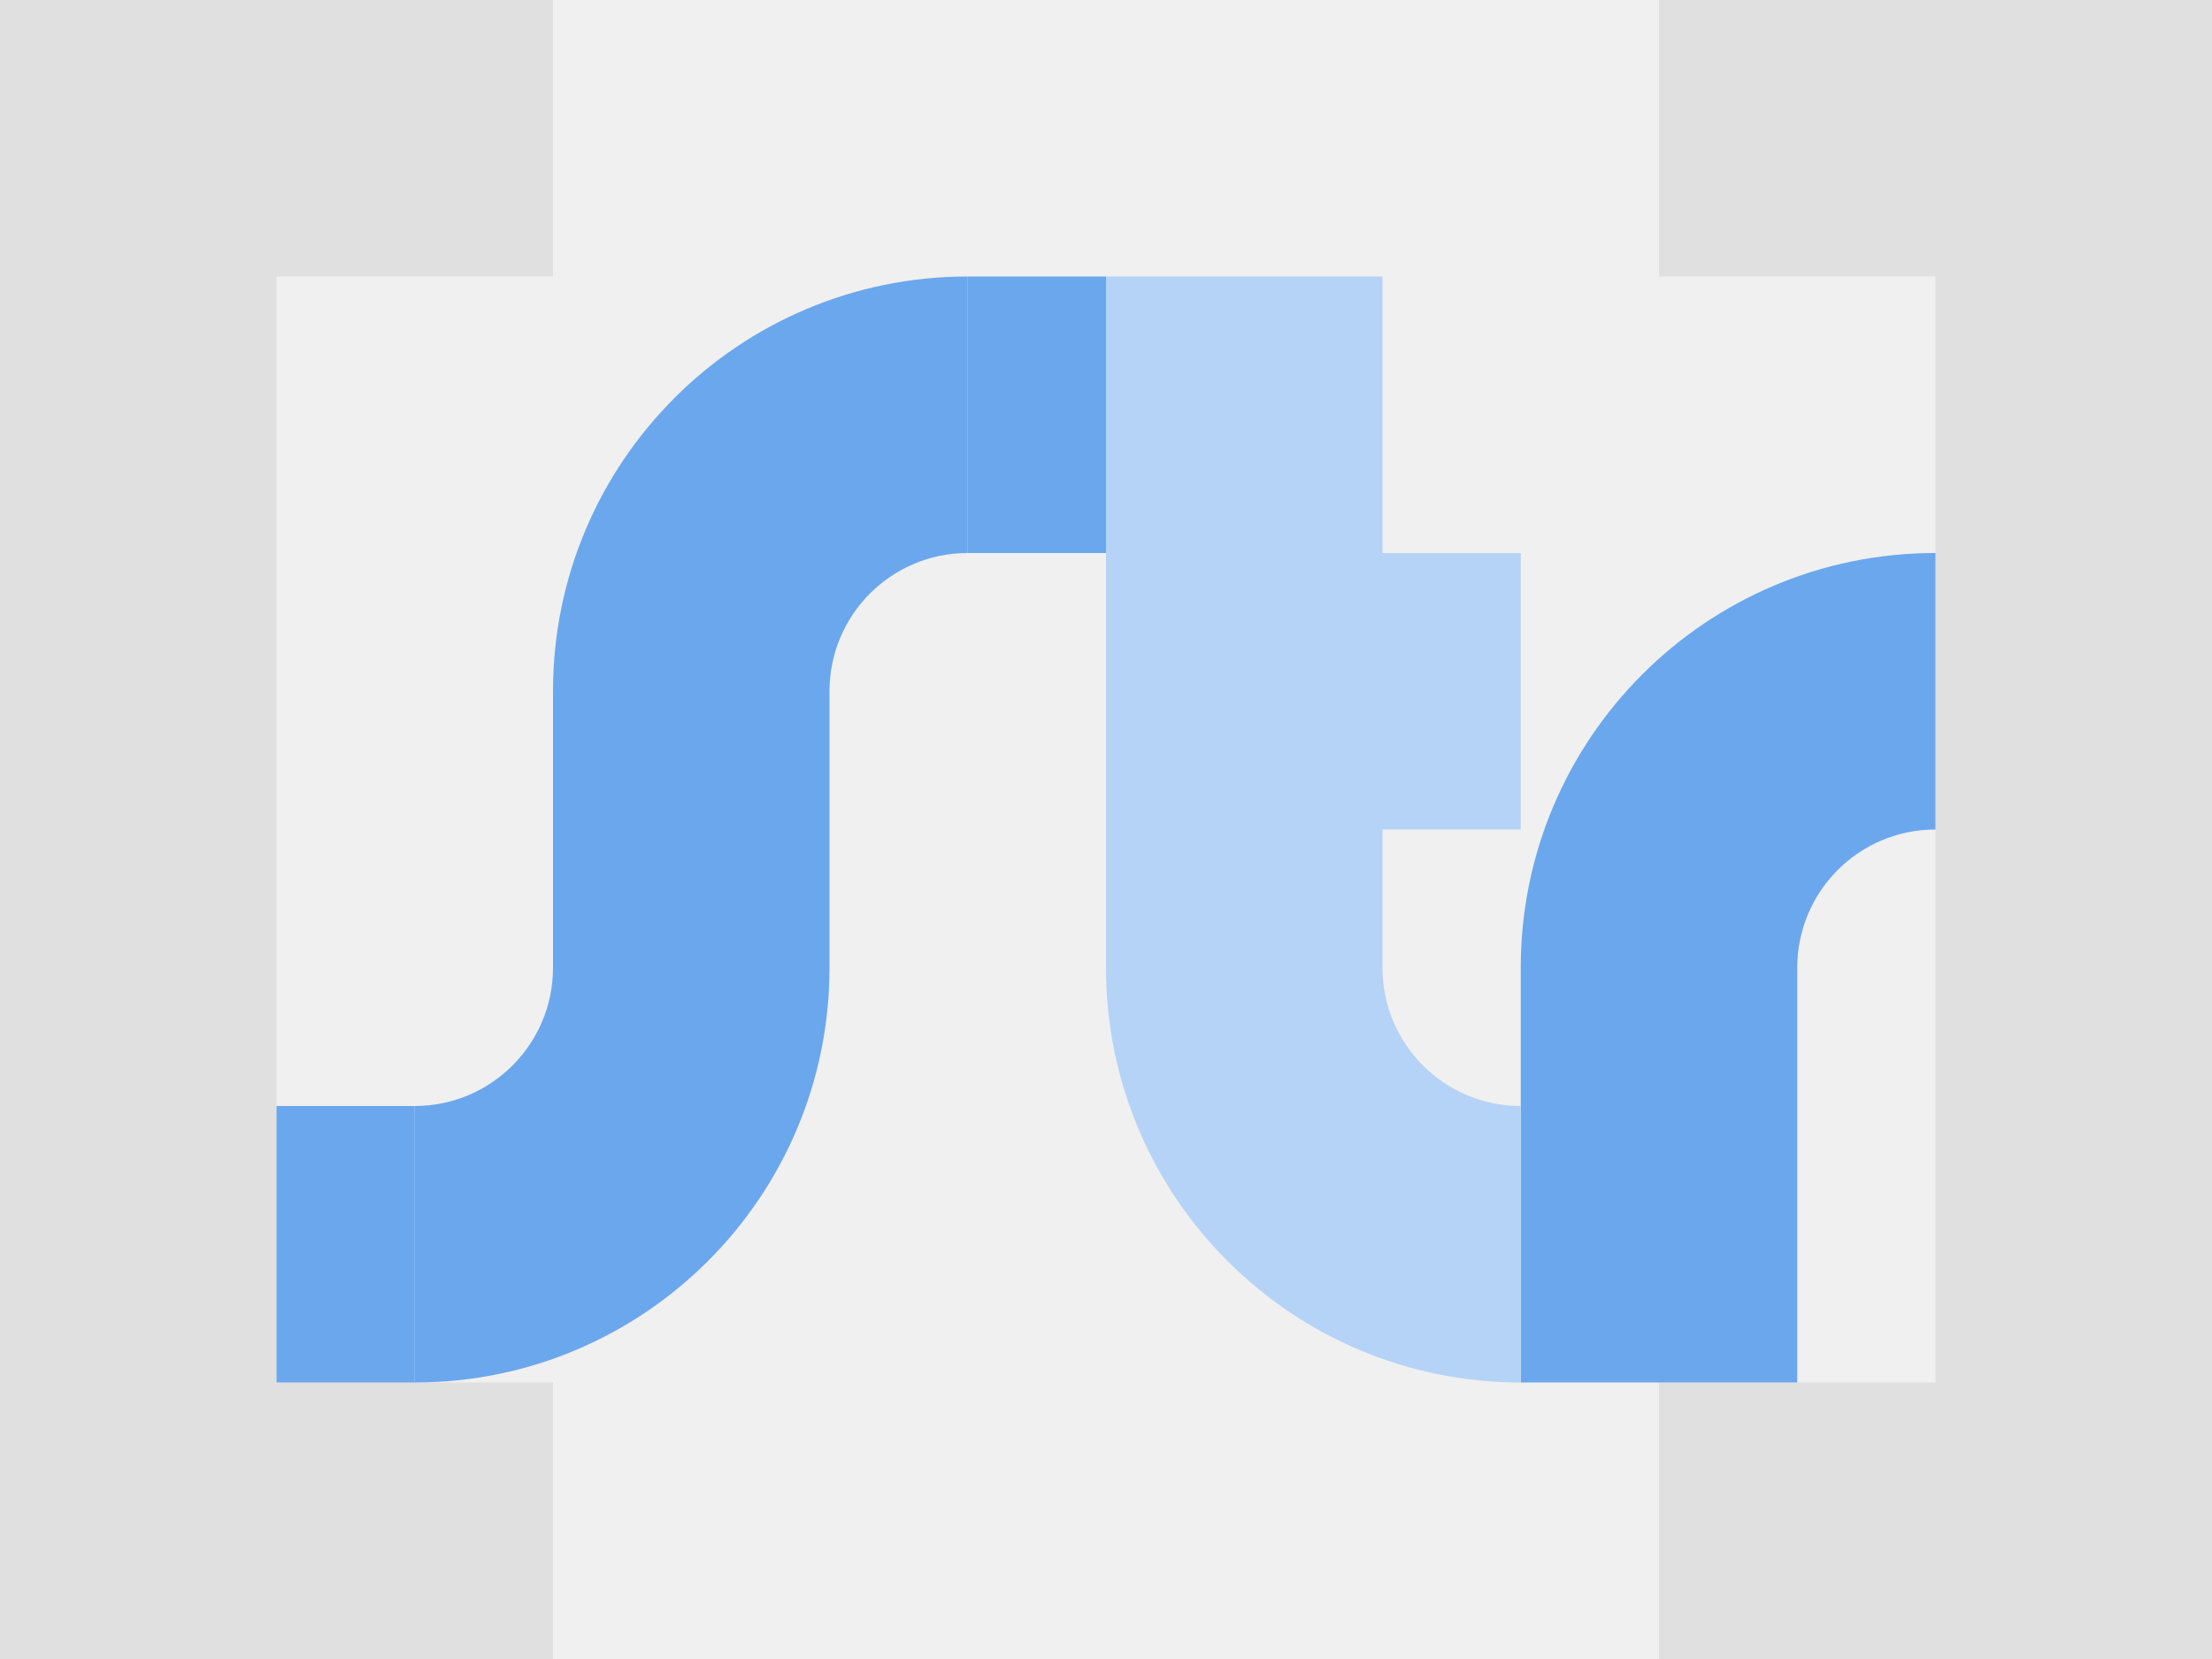
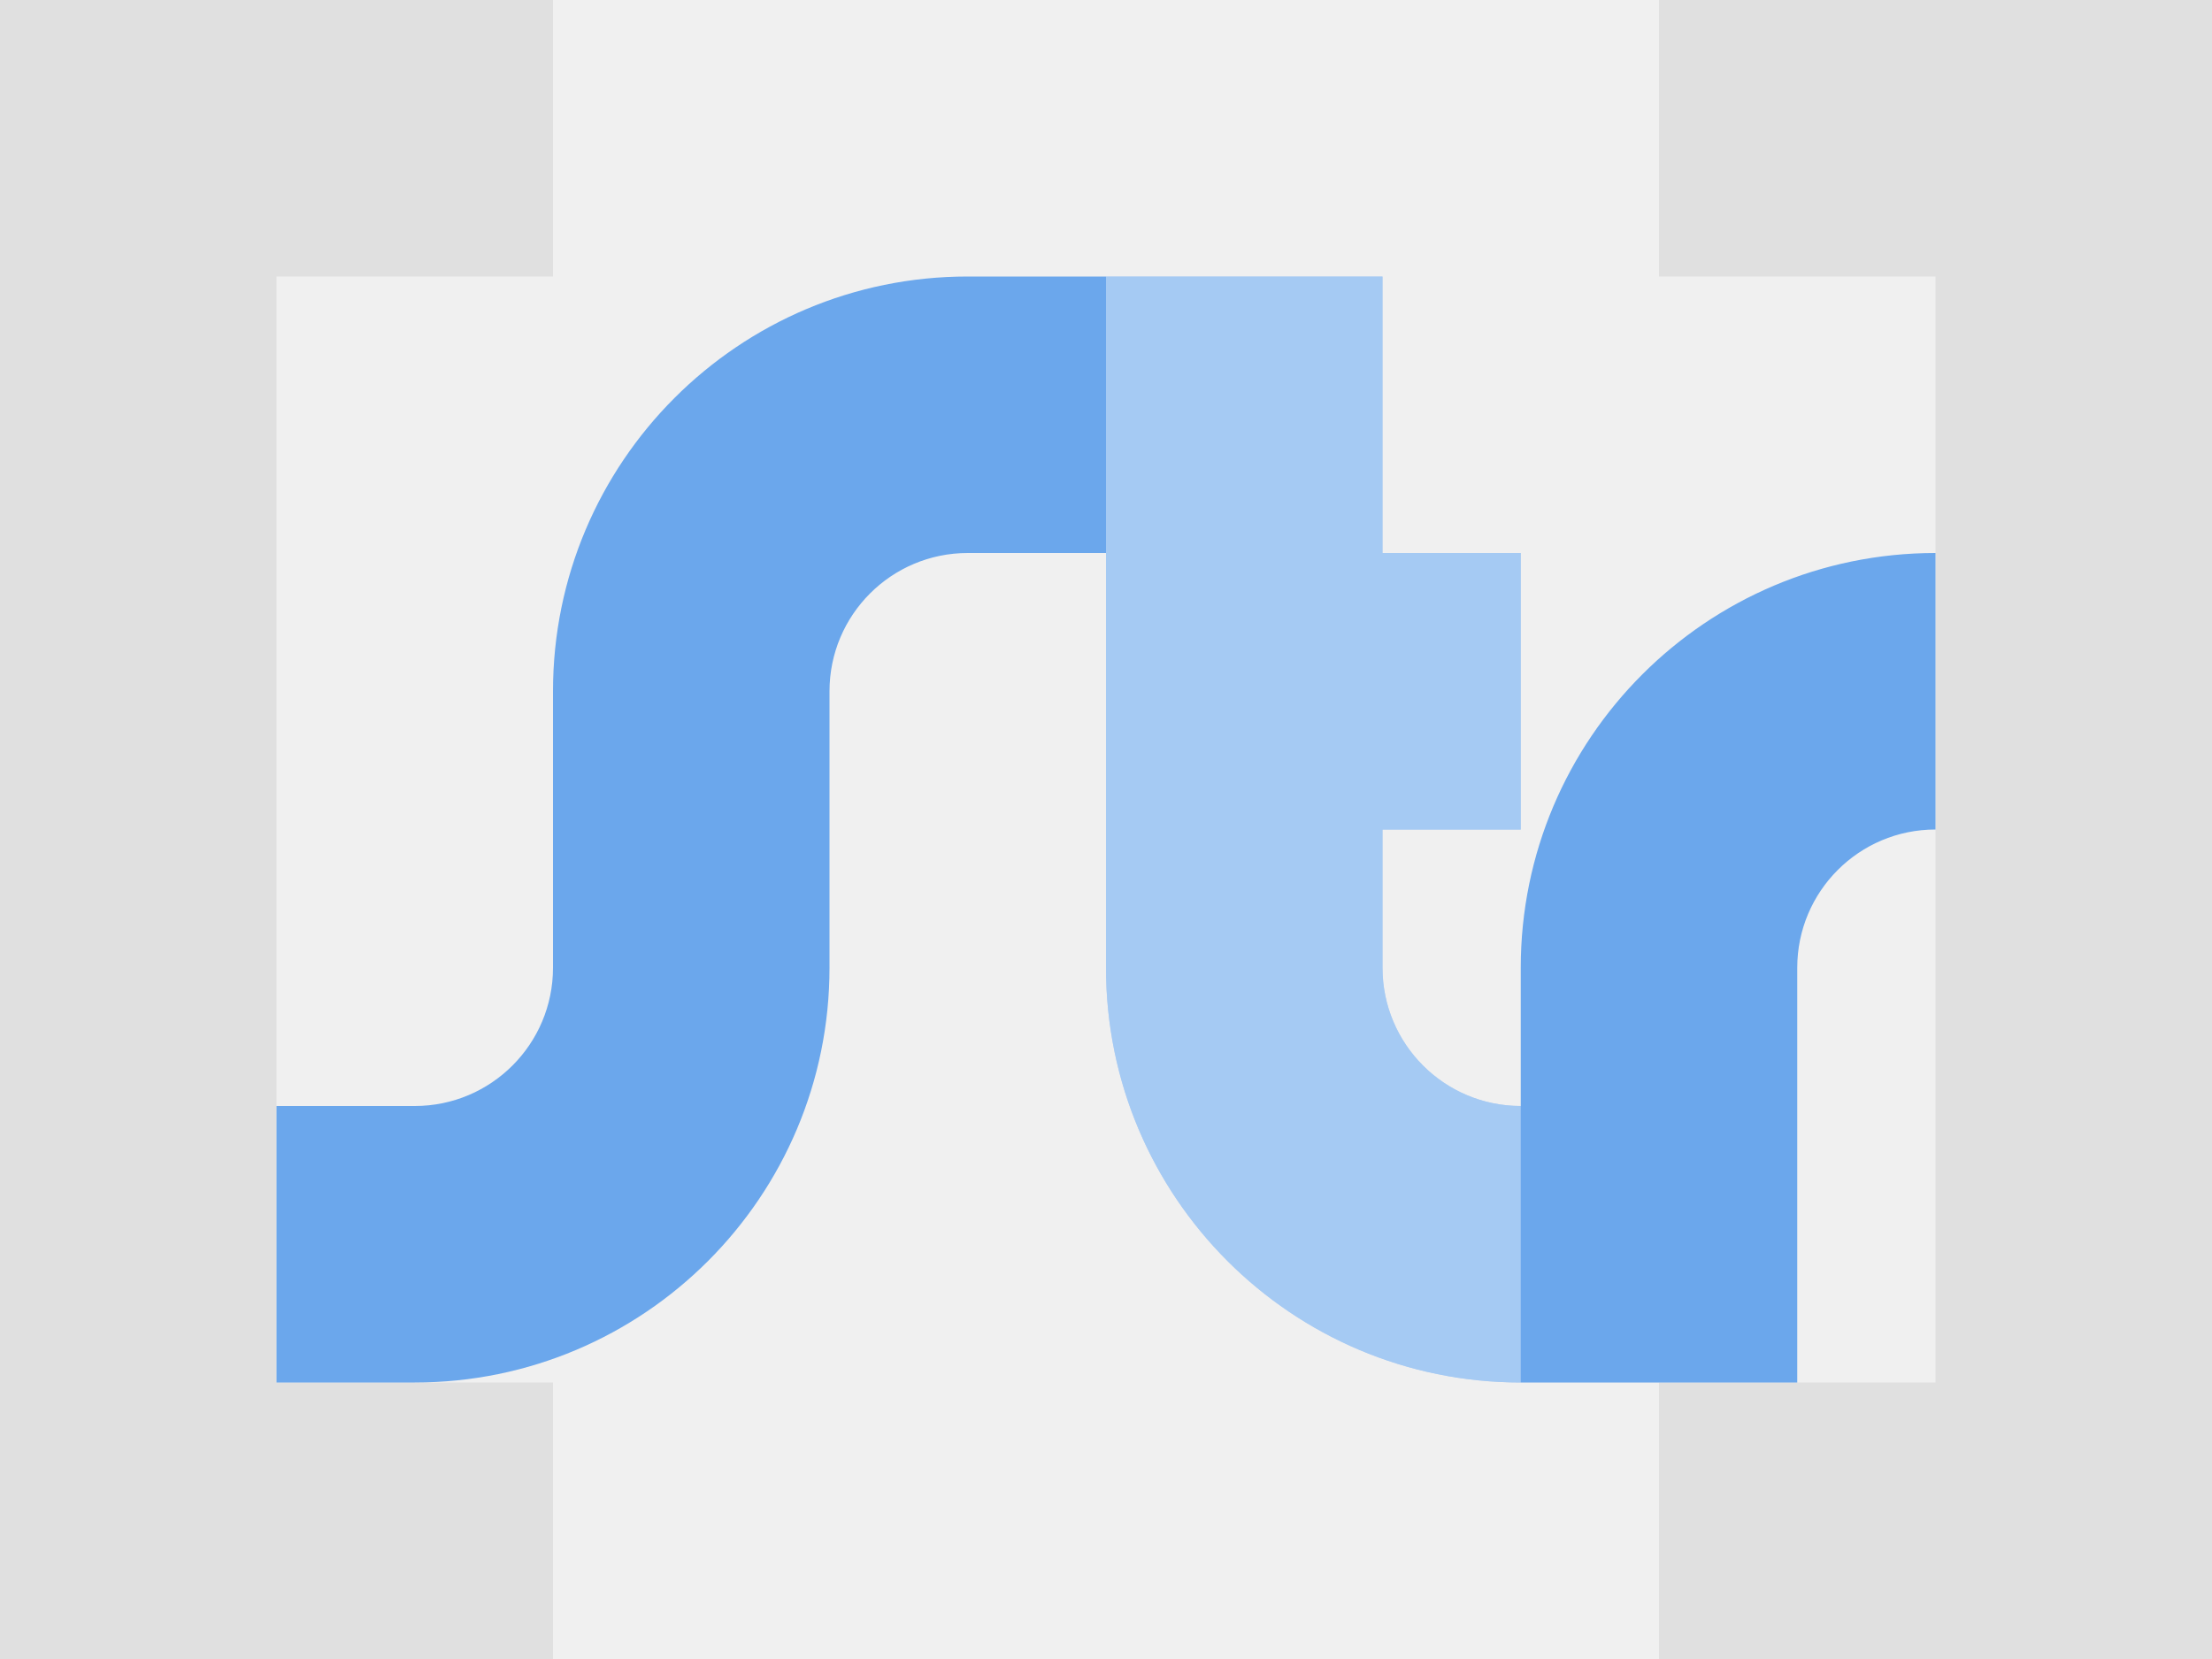
<svg xmlns="http://www.w3.org/2000/svg" width="16" height="12" viewBox="0 0 16 12" id="svg2" version="1.1">
  <defs id="defs4">
    <clipPath clipPathUnits="userSpaceOnUse" id="clipPath4253">
      <path style="fill:#ffffff;fill-opacity:1;stroke:none;stroke-width:4;stroke-linecap:round;stroke-linejoin:round;stroke-miterlimit:4;stroke-dasharray:none;stroke-opacity:1" d="m 16.459,1024.37 a 12,12 0 0 0 -3.564,0.4 12,12 0 0 0 -8.486,14.697 12,12 0 0 0 14.697,8.486 12,12 0 0 0 8.486,-14.697 12,12 0 0 0 -11.133,-8.887 z M 16.25,1029.821 a 6.545,6.545 0 0 1 6.072,4.848 6.545,6.545 0 0 1 -4.629,8.016 6.545,6.545 0 0 1 -8.016,-4.629 6.545,6.545 0 0 1 4.629,-8.016 6.545,6.545 0 0 1 1.943,-0.219 z" id="path4255" />
    </clipPath>
    <clipPath clipPathUnits="userSpaceOnUse" id="clipPath4199">
      <path id="path4201" d="m 16.5,1025.862 a 11.812,10.5 0 0 0 -11.813,10.5 11.812,10.5 0 0 0 11.813,10.5 11.812,10.5 0 0 0 11.812,-10.5 11.812,10.5 0 0 0 -11.812,-10.5 z m -3.375,3 a 3.375,3 0 0 1 3.375,3 3.375,3 0 0 1 -3.375,3 3.375,3 0 0 1 -3.375,-3 3.375,3 0 0 1 3.375,-3 z" style="opacity:1;fill:#ffffff;fill-opacity:1;stroke:none;stroke-width:2;stroke-linecap:round;stroke-linejoin:miter;stroke-miterlimit:4;stroke-dasharray:none;stroke-dashoffset:0;stroke-opacity:1" />
    </clipPath>
    <clipPath id="clipPath4392" clipPathUnits="userSpaceOnUse">
      <path id="path4394" d="m 8.072,1041.362 a 5,5 0 0 0 -3.607,1.465 5,5 0 0 0 0,7.07 5,5 0 0 0 7.07,0 l -1.416,-1.416 A 3,3 0 0 1 8,1049.362 a 3,3 0 0 1 -3,-3 3,3 0 0 1 3,-3 3,3 0 0 1 2.119,0.881 l 1.416,-1.416 a 5,5 0 0 0 -3.463,-1.465 z" style="fill:#e0e0e0;fill-opacity:1;stroke:none;stroke-width:2;stroke-linecap:round;stroke-linejoin:round;stroke-miterlimit:4;stroke-dasharray:none;stroke-opacity:1" />
    </clipPath>
    <clipPath clipPathUnits="userSpaceOnUse" id="clipPath4196">
      <path style="opacity:1;fill:#ffffff;fill-opacity:1;stroke:none;stroke-width:2;stroke-linecap:round;stroke-linejoin:miter;stroke-miterlimit:4;stroke-dasharray:none;stroke-dashoffset:0;stroke-opacity:1" d="m 8.062,1025.862 a 3.375,3 0 0 0 -3.375,3 3.375,3 0 0 0 1.688,2.596 l 0,9.812 a 3.375,3 0 0 0 -1.688,2.593 3.375,3 0 0 0 3.375,3 3.375,3 0 0 0 3.375,-3 3.375,3 0 0 0 -1.688,-2.596 l 0,-8.783 11.931,10.605 a 3.375,3 0 0 0 -0.119,0.773 3.375,3 0 0 0 3.375,3 3.375,3 0 0 0 3.375,-3 3.375,3 0 0 0 -3.375,-3 3.375,3 0 0 0 -0.873,0.102 l -11.928,-10.602 9.884,0 a 3.375,3 0 0 0 2.917,1.5 3.375,3 0 0 0 3.375,-3 3.375,3 0 0 0 -3.375,-3 3.375,3 0 0 0 -2.92,1.5 l -11.038,0 a 3.375,3 0 0 0 -2.917,-1.5 z" id="path4198" />
    </clipPath>
    <clipPath clipPathUnits="userSpaceOnUse" id="clipPath4253-7">
      <path style="fill:#ffffff;fill-opacity:1;stroke:none;stroke-width:4;stroke-linecap:round;stroke-linejoin:round;stroke-miterlimit:4;stroke-dasharray:none;stroke-opacity:1" d="m 16.459,1024.37 a 12,12 0 0 0 -3.564,0.4 12,12 0 0 0 -8.486,14.697 12,12 0 0 0 14.697,8.486 12,12 0 0 0 8.486,-14.697 12,12 0 0 0 -11.133,-8.887 z M 16.25,1029.821 a 6.545,6.545 0 0 1 6.072,4.848 6.545,6.545 0 0 1 -4.629,8.016 6.545,6.545 0 0 1 -8.016,-4.629 6.545,6.545 0 0 1 4.629,-8.016 6.545,6.545 0 0 1 1.943,-0.219 z" id="path4255-5" />
    </clipPath>
    <clipPath clipPathUnits="userSpaceOnUse" id="clipPath4199-3">
      <path id="path4201-5" d="m 16.5,1025.862 a 11.812,10.5 0 0 0 -11.813,10.5 11.812,10.5 0 0 0 11.813,10.5 11.812,10.5 0 0 0 11.812,-10.5 11.812,10.5 0 0 0 -11.812,-10.5 z m -3.375,3 a 3.375,3 0 0 1 3.375,3 3.375,3 0 0 1 -3.375,3 3.375,3 0 0 1 -3.375,-3 3.375,3 0 0 1 3.375,-3 z" style="opacity:1;fill:#ffffff;fill-opacity:1;stroke:none;stroke-width:2;stroke-linecap:round;stroke-linejoin:miter;stroke-miterlimit:4;stroke-dasharray:none;stroke-dashoffset:0;stroke-opacity:1" />
    </clipPath>
    <clipPath id="clipPath4392-6" clipPathUnits="userSpaceOnUse">
      <path id="path4394-2" d="m 8.072,1041.362 a 5,5 0 0 0 -3.607,1.465 5,5 0 0 0 0,7.07 5,5 0 0 0 7.07,0 l -1.416,-1.416 A 3,3 0 0 1 8,1049.362 a 3,3 0 0 1 -3,-3 3,3 0 0 1 3,-3 3,3 0 0 1 2.119,0.881 l 1.416,-1.416 a 5,5 0 0 0 -3.463,-1.465 z" style="fill:#e0e0e0;fill-opacity:1;stroke:none;stroke-width:2;stroke-linecap:round;stroke-linejoin:round;stroke-miterlimit:4;stroke-dasharray:none;stroke-opacity:1" />
    </clipPath>
    <clipPath clipPathUnits="userSpaceOnUse" id="clipPath4196-9">
      <path style="opacity:1;fill:#ffffff;fill-opacity:1;stroke:none;stroke-width:2;stroke-linecap:round;stroke-linejoin:miter;stroke-miterlimit:4;stroke-dasharray:none;stroke-dashoffset:0;stroke-opacity:1" d="m 8.062,1025.862 a 3.375,3 0 0 0 -3.375,3 3.375,3 0 0 0 1.688,2.596 l 0,9.812 a 3.375,3 0 0 0 -1.688,2.593 3.375,3 0 0 0 3.375,3 3.375,3 0 0 0 3.375,-3 3.375,3 0 0 0 -1.688,-2.596 l 0,-8.783 11.931,10.605 a 3.375,3 0 0 0 -0.119,0.773 3.375,3 0 0 0 3.375,3 3.375,3 0 0 0 3.375,-3 3.375,3 0 0 0 -3.375,-3 3.375,3 0 0 0 -0.873,0.102 l -11.928,-10.602 9.884,0 a 3.375,3 0 0 0 2.917,1.5 3.375,3 0 0 0 3.375,-3 3.375,3 0 0 0 -3.375,-3 3.375,3 0 0 0 -2.92,1.5 l -11.038,0 a 3.375,3 0 0 0 -2.917,-1.5 z" id="path4198-1" />
    </clipPath>
    <clipPath clipPathUnits="userSpaceOnUse" id="clipPath4253-753">
      <path style="fill:#ffffff;fill-opacity:1;stroke:none;stroke-width:4;stroke-linecap:round;stroke-linejoin:round;stroke-miterlimit:4;stroke-dasharray:none;stroke-opacity:1" d="m 16.459,1024.37 a 12,12 0 0 0 -3.564,0.4 12,12 0 0 0 -8.486,14.697 12,12 0 0 0 14.697,8.486 12,12 0 0 0 8.486,-14.697 12,12 0 0 0 -11.133,-8.887 z M 16.25,1029.821 a 6.545,6.545 0 0 1 6.072,4.848 6.545,6.545 0 0 1 -4.629,8.016 6.545,6.545 0 0 1 -8.016,-4.629 6.545,6.545 0 0 1 4.629,-8.016 6.545,6.545 0 0 1 1.943,-0.219 z" id="path4255-56" />
    </clipPath>
    <clipPath clipPathUnits="userSpaceOnUse" id="clipPath4199-2">
      <path id="path4201-9" d="m 16.5,1025.862 a 11.812,10.5 0 0 0 -11.813,10.5 11.812,10.5 0 0 0 11.813,10.5 11.812,10.5 0 0 0 11.812,-10.5 11.812,10.5 0 0 0 -11.812,-10.5 z m -3.375,3 a 3.375,3 0 0 1 3.375,3 3.375,3 0 0 1 -3.375,3 3.375,3 0 0 1 -3.375,-3 3.375,3 0 0 1 3.375,-3 z" style="opacity:1;fill:#ffffff;fill-opacity:1;stroke:none;stroke-width:2;stroke-linecap:round;stroke-linejoin:miter;stroke-miterlimit:4;stroke-dasharray:none;stroke-dashoffset:0;stroke-opacity:1" />
    </clipPath>
    <clipPath id="clipPath4392-1" clipPathUnits="userSpaceOnUse">
      <path id="path4394-27" d="m 8.072,1041.362 a 5,5 0 0 0 -3.607,1.465 5,5 0 0 0 0,7.07 5,5 0 0 0 7.07,0 l -1.416,-1.416 A 3,3 0 0 1 8,1049.362 a 3,3 0 0 1 -3,-3 3,3 0 0 1 3,-3 3,3 0 0 1 2.119,0.881 l 1.416,-1.416 a 5,5 0 0 0 -3.463,-1.465 z" style="fill:#e0e0e0;fill-opacity:1;stroke:none;stroke-width:2;stroke-linecap:round;stroke-linejoin:round;stroke-miterlimit:4;stroke-dasharray:none;stroke-opacity:1" />
    </clipPath>
    <clipPath clipPathUnits="userSpaceOnUse" id="clipPath4196-0">
      <path style="opacity:1;fill:#ffffff;fill-opacity:1;stroke:none;stroke-width:2;stroke-linecap:round;stroke-linejoin:miter;stroke-miterlimit:4;stroke-dasharray:none;stroke-dashoffset:0;stroke-opacity:1" d="m 8.062,1025.862 a 3.375,3 0 0 0 -3.375,3 3.375,3 0 0 0 1.688,2.596 l 0,9.812 a 3.375,3 0 0 0 -1.688,2.593 3.375,3 0 0 0 3.375,3 3.375,3 0 0 0 3.375,-3 3.375,3 0 0 0 -1.688,-2.596 l 0,-8.783 11.931,10.605 a 3.375,3 0 0 0 -0.119,0.773 3.375,3 0 0 0 3.375,3 3.375,3 0 0 0 3.375,-3 3.375,3 0 0 0 -3.375,-3 3.375,3 0 0 0 -0.873,0.102 l -11.928,-10.602 9.884,0 a 3.375,3 0 0 0 2.917,1.5 3.375,3 0 0 0 3.375,-3 3.375,3 0 0 0 -3.375,-3 3.375,3 0 0 0 -2.92,1.5 l -11.038,0 a 3.375,3 0 0 0 -2.917,-1.5 z" id="path4198-9" />
    </clipPath>
    <clipPath clipPathUnits="userSpaceOnUse" id="clipPath4253-75">
      <path style="fill:#ffffff;fill-opacity:1;stroke:none;stroke-width:4;stroke-linecap:round;stroke-linejoin:round;stroke-miterlimit:4;stroke-dasharray:none;stroke-opacity:1" d="m 16.459,1024.37 a 12,12 0 0 0 -3.564,0.4 12,12 0 0 0 -8.486,14.697 12,12 0 0 0 14.697,8.486 12,12 0 0 0 8.486,-14.697 12,12 0 0 0 -11.133,-8.887 z M 16.25,1029.821 a 6.545,6.545 0 0 1 6.072,4.848 6.545,6.545 0 0 1 -4.629,8.016 6.545,6.545 0 0 1 -8.016,-4.629 6.545,6.545 0 0 1 4.629,-8.016 6.545,6.545 0 0 1 1.943,-0.219 z" id="path4255-3" />
    </clipPath>
    <clipPath clipPathUnits="userSpaceOnUse" id="clipPath4199-5">
      <path id="path4201-6" d="m 16.5,1025.862 a 11.812,10.5 0 0 0 -11.813,10.5 11.812,10.5 0 0 0 11.813,10.5 11.812,10.5 0 0 0 11.812,-10.5 11.812,10.5 0 0 0 -11.812,-10.5 z m -3.375,3 a 3.375,3 0 0 1 3.375,3 3.375,3 0 0 1 -3.375,3 3.375,3 0 0 1 -3.375,-3 3.375,3 0 0 1 3.375,-3 z" style="opacity:1;fill:#ffffff;fill-opacity:1;stroke:none;stroke-width:2;stroke-linecap:round;stroke-linejoin:miter;stroke-miterlimit:4;stroke-dasharray:none;stroke-dashoffset:0;stroke-opacity:1" />
    </clipPath>
    <clipPath id="clipPath4392-2" clipPathUnits="userSpaceOnUse">
      <path id="path4394-9" d="m 8.072,1041.362 a 5,5 0 0 0 -3.607,1.465 5,5 0 0 0 0,7.07 5,5 0 0 0 7.07,0 l -1.416,-1.416 A 3,3 0 0 1 8,1049.362 a 3,3 0 0 1 -3,-3 3,3 0 0 1 3,-3 3,3 0 0 1 2.119,0.881 l 1.416,-1.416 a 5,5 0 0 0 -3.463,-1.465 z" style="fill:#e0e0e0;fill-opacity:1;stroke:none;stroke-width:2;stroke-linecap:round;stroke-linejoin:round;stroke-miterlimit:4;stroke-dasharray:none;stroke-opacity:1" />
    </clipPath>
    <clipPath clipPathUnits="userSpaceOnUse" id="clipPath4196-1">
      <path style="opacity:1;fill:#ffffff;fill-opacity:1;stroke:none;stroke-width:2;stroke-linecap:round;stroke-linejoin:miter;stroke-miterlimit:4;stroke-dasharray:none;stroke-dashoffset:0;stroke-opacity:1" d="m 8.062,1025.862 a 3.375,3 0 0 0 -3.375,3 3.375,3 0 0 0 1.688,2.596 l 0,9.812 a 3.375,3 0 0 0 -1.688,2.593 3.375,3 0 0 0 3.375,3 3.375,3 0 0 0 3.375,-3 3.375,3 0 0 0 -1.688,-2.596 l 0,-8.783 11.931,10.605 a 3.375,3 0 0 0 -0.119,0.773 3.375,3 0 0 0 3.375,3 3.375,3 0 0 0 3.375,-3 3.375,3 0 0 0 -3.375,-3 3.375,3 0 0 0 -0.873,0.102 l -11.928,-10.602 9.884,0 a 3.375,3 0 0 0 2.917,1.5 3.375,3 0 0 0 3.375,-3 3.375,3 0 0 0 -3.375,-3 3.375,3 0 0 0 -2.92,1.5 l -11.038,0 a 3.375,3 0 0 0 -2.917,-1.5 z" id="path4198-2" />
    </clipPath>
    <clipPath clipPathUnits="userSpaceOnUse" id="clipPath4253-7-3">
      <path style="fill:#ffffff;fill-opacity:1;stroke:none;stroke-width:4;stroke-linecap:round;stroke-linejoin:round;stroke-miterlimit:4;stroke-dasharray:none;stroke-opacity:1" d="m 16.459,1024.37 a 12,12 0 0 0 -3.564,0.4 12,12 0 0 0 -8.486,14.697 12,12 0 0 0 14.697,8.486 12,12 0 0 0 8.486,-14.697 12,12 0 0 0 -11.133,-8.887 z M 16.25,1029.821 a 6.545,6.545 0 0 1 6.072,4.848 6.545,6.545 0 0 1 -4.629,8.016 6.545,6.545 0 0 1 -8.016,-4.629 6.545,6.545 0 0 1 4.629,-8.016 6.545,6.545 0 0 1 1.943,-0.219 z" id="path4255-5-6" />
    </clipPath>
    <clipPath clipPathUnits="userSpaceOnUse" id="clipPath4199-3-0">
      <path id="path4201-5-6" d="m 16.5,1025.862 a 11.812,10.5 0 0 0 -11.813,10.5 11.812,10.5 0 0 0 11.813,10.5 11.812,10.5 0 0 0 11.812,-10.5 11.812,10.5 0 0 0 -11.812,-10.5 z m -3.375,3 a 3.375,3 0 0 1 3.375,3 3.375,3 0 0 1 -3.375,3 3.375,3 0 0 1 -3.375,-3 3.375,3 0 0 1 3.375,-3 z" style="opacity:1;fill:#ffffff;fill-opacity:1;stroke:none;stroke-width:2;stroke-linecap:round;stroke-linejoin:miter;stroke-miterlimit:4;stroke-dasharray:none;stroke-dashoffset:0;stroke-opacity:1" />
    </clipPath>
    <clipPath id="clipPath4392-6-2" clipPathUnits="userSpaceOnUse">
      <path id="path4394-2-6" d="m 8.072,1041.362 a 5,5 0 0 0 -3.607,1.465 5,5 0 0 0 0,7.07 5,5 0 0 0 7.07,0 l -1.416,-1.416 A 3,3 0 0 1 8,1049.362 a 3,3 0 0 1 -3,-3 3,3 0 0 1 3,-3 3,3 0 0 1 2.119,0.881 l 1.416,-1.416 a 5,5 0 0 0 -3.463,-1.465 z" style="fill:#e0e0e0;fill-opacity:1;stroke:none;stroke-width:2;stroke-linecap:round;stroke-linejoin:round;stroke-miterlimit:4;stroke-dasharray:none;stroke-opacity:1" />
    </clipPath>
    <clipPath clipPathUnits="userSpaceOnUse" id="clipPath4196-9-1">
      <path style="opacity:1;fill:#ffffff;fill-opacity:1;stroke:none;stroke-width:2;stroke-linecap:round;stroke-linejoin:miter;stroke-miterlimit:4;stroke-dasharray:none;stroke-dashoffset:0;stroke-opacity:1" d="m 8.062,1025.862 a 3.375,3 0 0 0 -3.375,3 3.375,3 0 0 0 1.688,2.596 l 0,9.812 a 3.375,3 0 0 0 -1.688,2.593 3.375,3 0 0 0 3.375,3 3.375,3 0 0 0 3.375,-3 3.375,3 0 0 0 -1.688,-2.596 l 0,-8.783 11.931,10.605 a 3.375,3 0 0 0 -0.119,0.773 3.375,3 0 0 0 3.375,3 3.375,3 0 0 0 3.375,-3 3.375,3 0 0 0 -3.375,-3 3.375,3 0 0 0 -0.873,0.102 l -11.928,-10.602 9.884,0 a 3.375,3 0 0 0 2.917,1.5 3.375,3 0 0 0 3.375,-3 3.375,3 0 0 0 -3.375,-3 3.375,3 0 0 0 -2.92,1.5 l -11.038,0 a 3.375,3 0 0 0 -2.917,-1.5 z" id="path4198-1-8" />
    </clipPath>
  </defs>
  <g id="layer1" transform="translate(0,-1040.362)">
    <path style="fill:#e0e0e0;fill-opacity:1;stroke:none;stroke-width:2;stroke-linecap:round;stroke-linejoin:round;stroke-miterlimit:4;stroke-dasharray:none;stroke-opacity:1" d="M 0 0 L 0 2 L 0 10 L 0 12 L 2 12 L 4 12 L 4 10 L 2 10 L 2 2 L 4 2 L 4 0 L 2 0 L 0 0 z M 12 0 L 12 2 L 14 2 L 14 10 L 12 10 L 12 12 L 16 12 L 16 10 L 16 0 L 12 0 z " transform="translate(0,1040.362)" id="rect4158" />
-     <path style="fill:#6ba7ec;fill-opacity:1;stroke:none;stroke-width:2;stroke-linecap:butt;stroke-linejoin:round;stroke-miterlimit:4;stroke-dasharray:none;stroke-opacity:1" d="m 7,1042.362 a 3,3 0 0 0 -3,3 l 0,2 a 1,1 0 0 1 -1,1 l 0,2 a 3,3 0 0 0 3,-3 l 0,-2 a 1,1 0 0 1 1,-1 l 0,-2 z" id="path4184" />
-     <path style="fill:#6ba7ec;fill-opacity:1;stroke:none;stroke-width:2;stroke-linecap:butt;stroke-linejoin:round;stroke-miterlimit:4;stroke-dasharray:none;stroke-opacity:1" d="m 14,1044.362 a 3,3 0 0 0 -3,3 l 0,3 2,0 0,-3 a 1,1 0 0 1 1,-1 l 0,-2 z" id="path4534" />
-     <path style="fill:#b5d3f6;fill-opacity:1;stroke:none;stroke-width:2;stroke-linecap:butt;stroke-linejoin:round;stroke-miterlimit:4;stroke-dasharray:none;stroke-opacity:1" d="m 8,1042.362 0,5 a 3,3 0 0 0 3,3 l 0,-2 a 1,1 0 0 1 -1,-1 l 0,-1 1,0 0,-2 -1,0 0,-2 -2,0 z" id="rect4540" />
-     <rect style="fill:#6ba7ec;fill-opacity:1;stroke:none" id="rect4184" width="1" height="2" x="7" y="1042.362" />
-     <rect y="1048.362" x="2" height="2" width="1" id="rect4186" style="fill:#6ba7ec;fill-opacity:1;stroke:none" />
+     <path style="fill:#6ba7ec;fill-opacity:1;stroke:none;stroke-width:2;stroke-linecap:butt;stroke-linejoin:round;stroke-miterlimit:4;stroke-dasharray:none;stroke-opacity:1" d="M 7 2 A 3 3 0 0 0 4 5 L 4 7 A 1 1 0 0 1 3 8 L 2 8 L 2 10 L 3 10 A 3 3 0 0 0 6 7 L 6 5 A 1 1 0 0 1 7 4 L 8 4 L 8 7 A 3 3 0 0 0 11 10 L 13 10 L 13 7 A 1 1 0 0 1 14 6 L 14 4 A 3 3 0 0 0 11 7 L 11 8 A 1 1 0 0 1 10 7 L 10 6 L 11 6 L 11 4 L 10 4 L 10 2 L 8 2 L 7 2 z " transform="translate(0,1040.362)" id="path4184" />
+     <path style="fill:#ffffff;fill-opacity:0.392;stroke:none;stroke-width:2;stroke-linecap:butt;stroke-linejoin:round;stroke-miterlimit:4;stroke-dasharray:none;stroke-opacity:1" d="m 8,1042.362 0,5 a 3,3 0 0 0 3,3 l 0,-2 a 1,1 0 0 1 -1,-1 l 0,-1 1,0 0,-2 -1,0 0,-2 -2,0 z" id="rect4540" />
  </g>
</svg>
